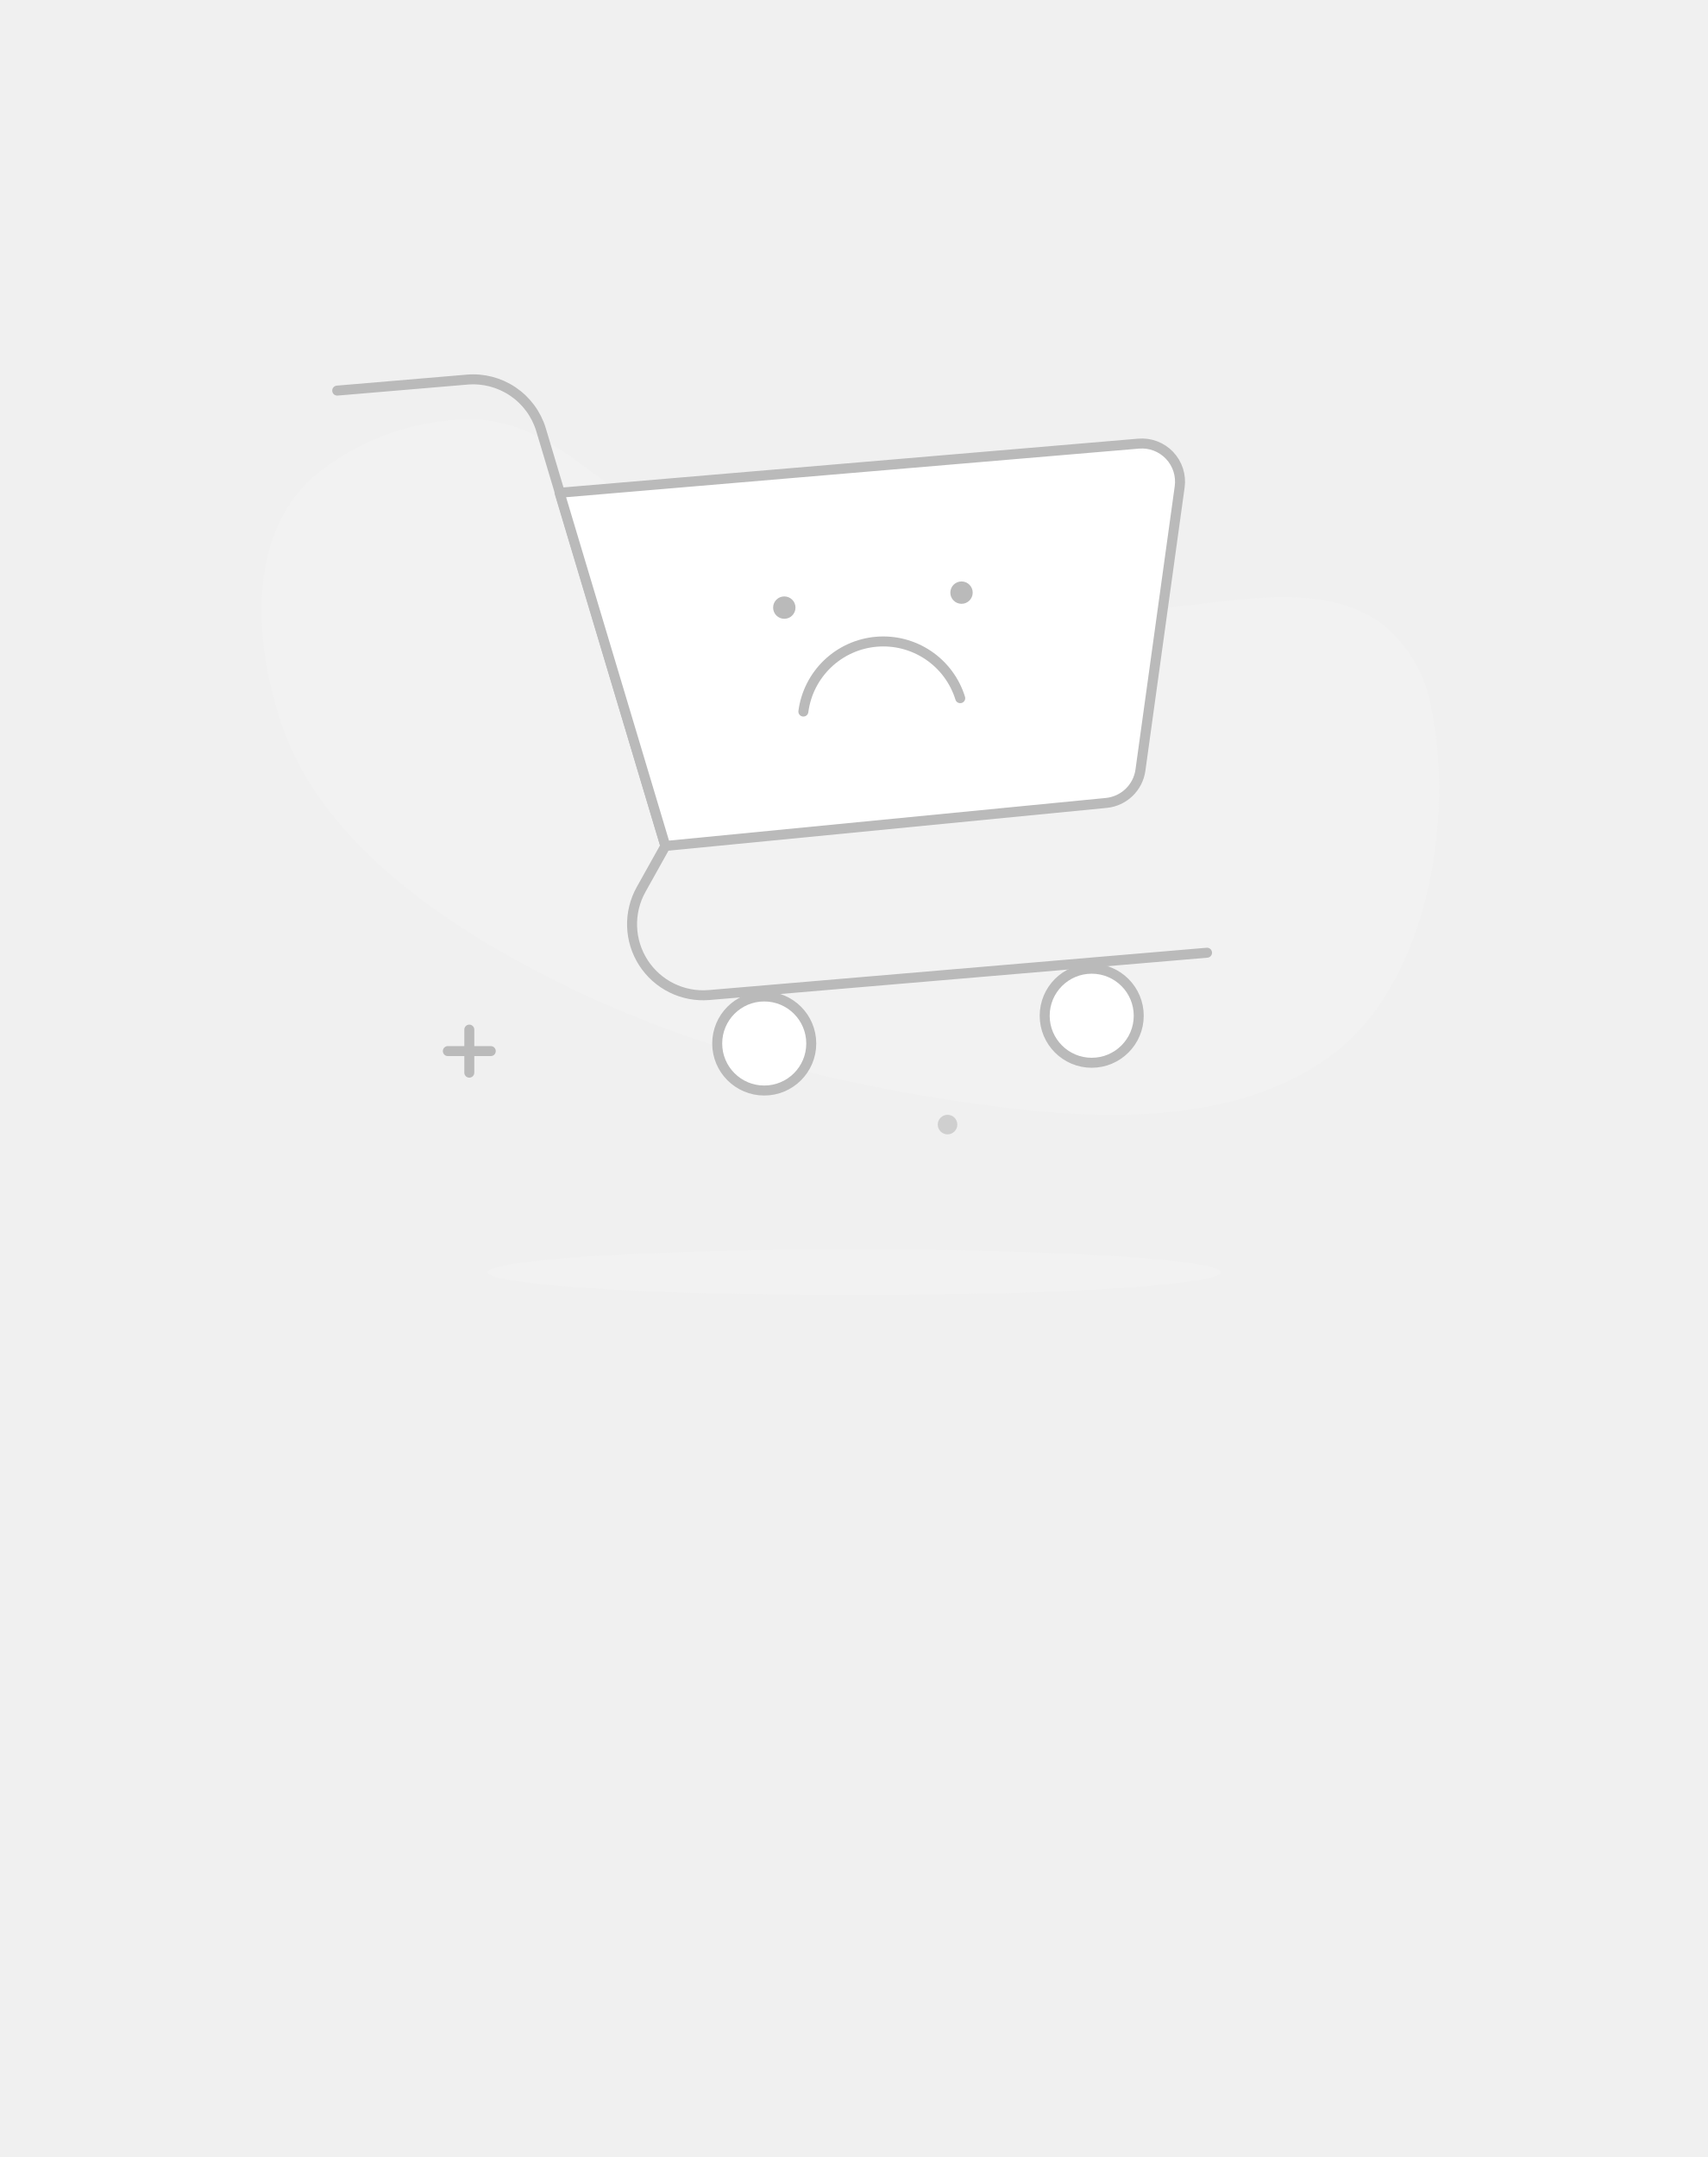
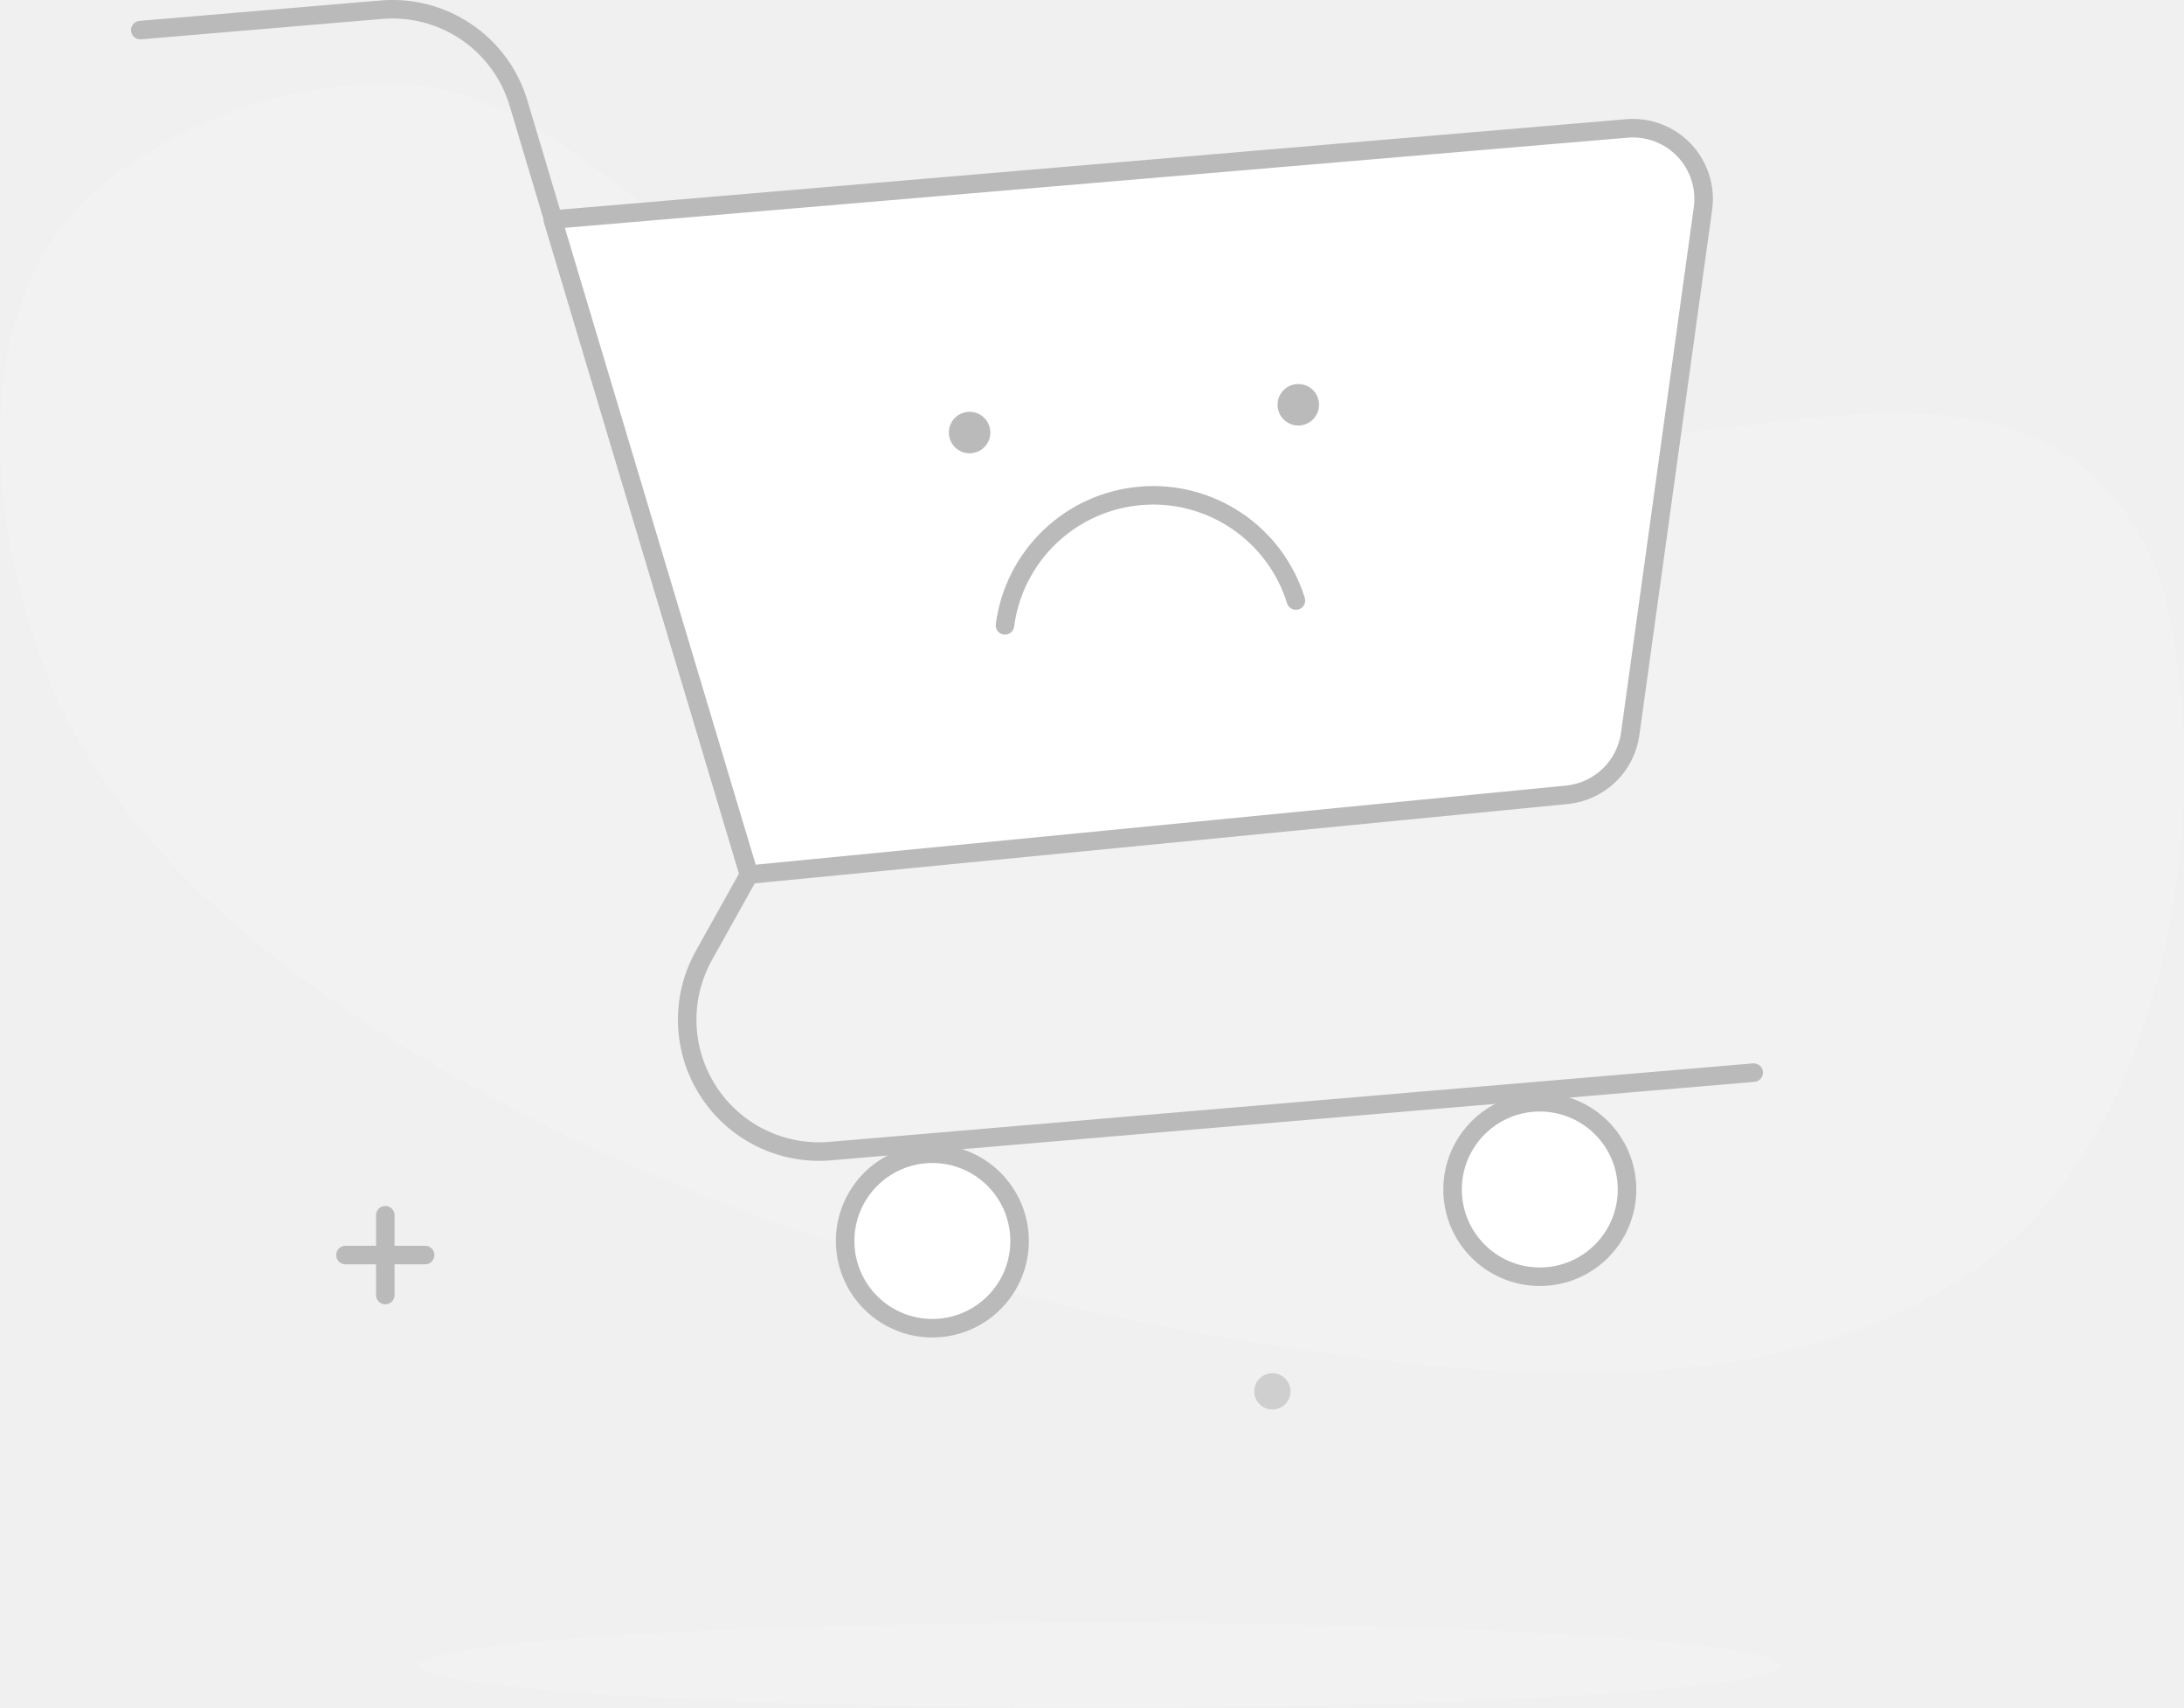
- <svg xmlns="http://www.w3.org/2000/svg" width="171" height="216" viewBox="0 0 171 216" fill="none">
+ <svg xmlns="http://www.w3.org/2000/svg" fill="none" viewBox="26.2 37.49 117.93 92.21">
  <path d="M105.655 61.165C97.285 61.165 88.765 60.825 80.795 58.605C72.975 56.435 65.795 52.225 59.395 47.355C55.205 44.185 51.395 41.655 45.955 42.035C40.633 42.323 35.544 44.31 31.435 47.705C24.515 53.765 25.555 64.995 28.325 72.855C32.485 84.725 45.145 92.995 55.905 98.345C68.335 104.555 81.995 108.165 95.685 110.235C107.685 112.065 123.105 113.385 133.505 105.555C143.055 98.345 145.675 81.905 143.335 70.805C142.767 67.526 141.021 64.567 138.425 62.485C131.715 57.575 121.705 60.855 114.165 61.015C111.365 61.075 108.515 61.145 105.655 61.165Z" fill="#F2F2F2" />
  <path d="M85.575 129.695C105.85 129.695 122.285 128.67 122.285 127.405C122.285 126.14 105.85 125.115 85.575 125.115C65.301 125.115 48.865 126.14 48.865 127.405C48.865 128.67 65.301 129.695 85.575 129.695Z" fill="#F2F2F2" />
  <path d="M33.775 39.115L46.775 38.015C48.396 37.873 50.017 38.292 51.366 39.203C52.715 40.113 53.71 41.459 54.185 43.015L66.645 84.715L64.205 89.085C63.578 90.211 63.269 91.486 63.31 92.774C63.351 94.062 63.741 95.315 64.438 96.398C65.135 97.482 66.112 98.357 67.267 98.929C68.422 99.5 69.711 99.748 70.995 99.645L120.895 95.405" stroke="#BABABA" stroke-linecap="round" stroke-linejoin="round" />
  <path d="M56.045 49.345L114.045 44.425C114.617 44.376 115.192 44.456 115.728 44.66C116.264 44.864 116.747 45.185 117.142 45.601C117.537 46.017 117.833 46.517 118.008 47.062C118.184 47.608 118.234 48.187 118.155 48.755L114.225 77.125C114.106 77.976 113.704 78.763 113.083 79.357C112.463 79.952 111.661 80.321 110.805 80.405L66.645 84.715L56.045 49.345Z" fill="white" stroke="#BABABA" stroke-linecap="round" stroke-linejoin="round" />
  <path d="M76.545 109.205C79.147 109.205 81.255 107.096 81.255 104.495C81.255 101.894 79.147 99.785 76.545 99.785C73.944 99.785 71.835 101.894 71.835 104.495C71.835 107.096 73.944 109.205 76.545 109.205Z" fill="white" stroke="#BABABA" stroke-linecap="round" stroke-linejoin="round" />
  <path d="M109.345 106.425C111.946 106.425 114.055 104.316 114.055 101.715C114.055 99.114 111.946 97.005 109.345 97.005C106.744 97.005 104.635 99.114 104.635 101.715C104.635 104.316 106.744 106.425 109.345 106.425Z" fill="white" stroke="#BABABA" stroke-linecap="round" stroke-linejoin="round" />
  <path d="M80.465 71.255C80.704 69.43 81.56 67.742 82.891 66.47C84.221 65.198 85.947 64.419 87.781 64.263C89.615 64.106 91.447 64.582 92.974 65.61C94.501 66.638 95.63 68.157 96.175 69.915" stroke="#BABABA" stroke-linecap="round" stroke-linejoin="round" />
  <path d="M96.305 60.465C96.924 60.465 97.425 59.964 97.425 59.345C97.425 58.726 96.924 58.225 96.305 58.225C95.686 58.225 95.185 58.726 95.185 59.345C95.185 59.964 95.686 60.465 96.305 60.465Z" fill="#BABABA" />
  <path d="M78.555 61.965C79.174 61.965 79.675 61.464 79.675 60.845C79.675 60.226 79.174 59.725 78.555 59.725C77.936 59.725 77.435 60.226 77.435 60.845C77.435 61.464 77.936 61.965 78.555 61.965Z" fill="#BABABA" />
  <path d="M47.005 103.105V107.415" stroke="#BABABA" stroke-linecap="round" stroke-linejoin="round" />
  <path d="M44.855 105.255H49.155" stroke="#BABABA" stroke-linecap="round" stroke-linejoin="round" />
  <path d="M94.905 113.595C95.446 113.595 95.885 113.156 95.885 112.615C95.885 112.074 95.446 111.635 94.905 111.635C94.364 111.635 93.925 112.074 93.925 112.615C93.925 113.156 94.364 113.595 94.905 113.595Z" fill="#CFCFCF" />
</svg>
